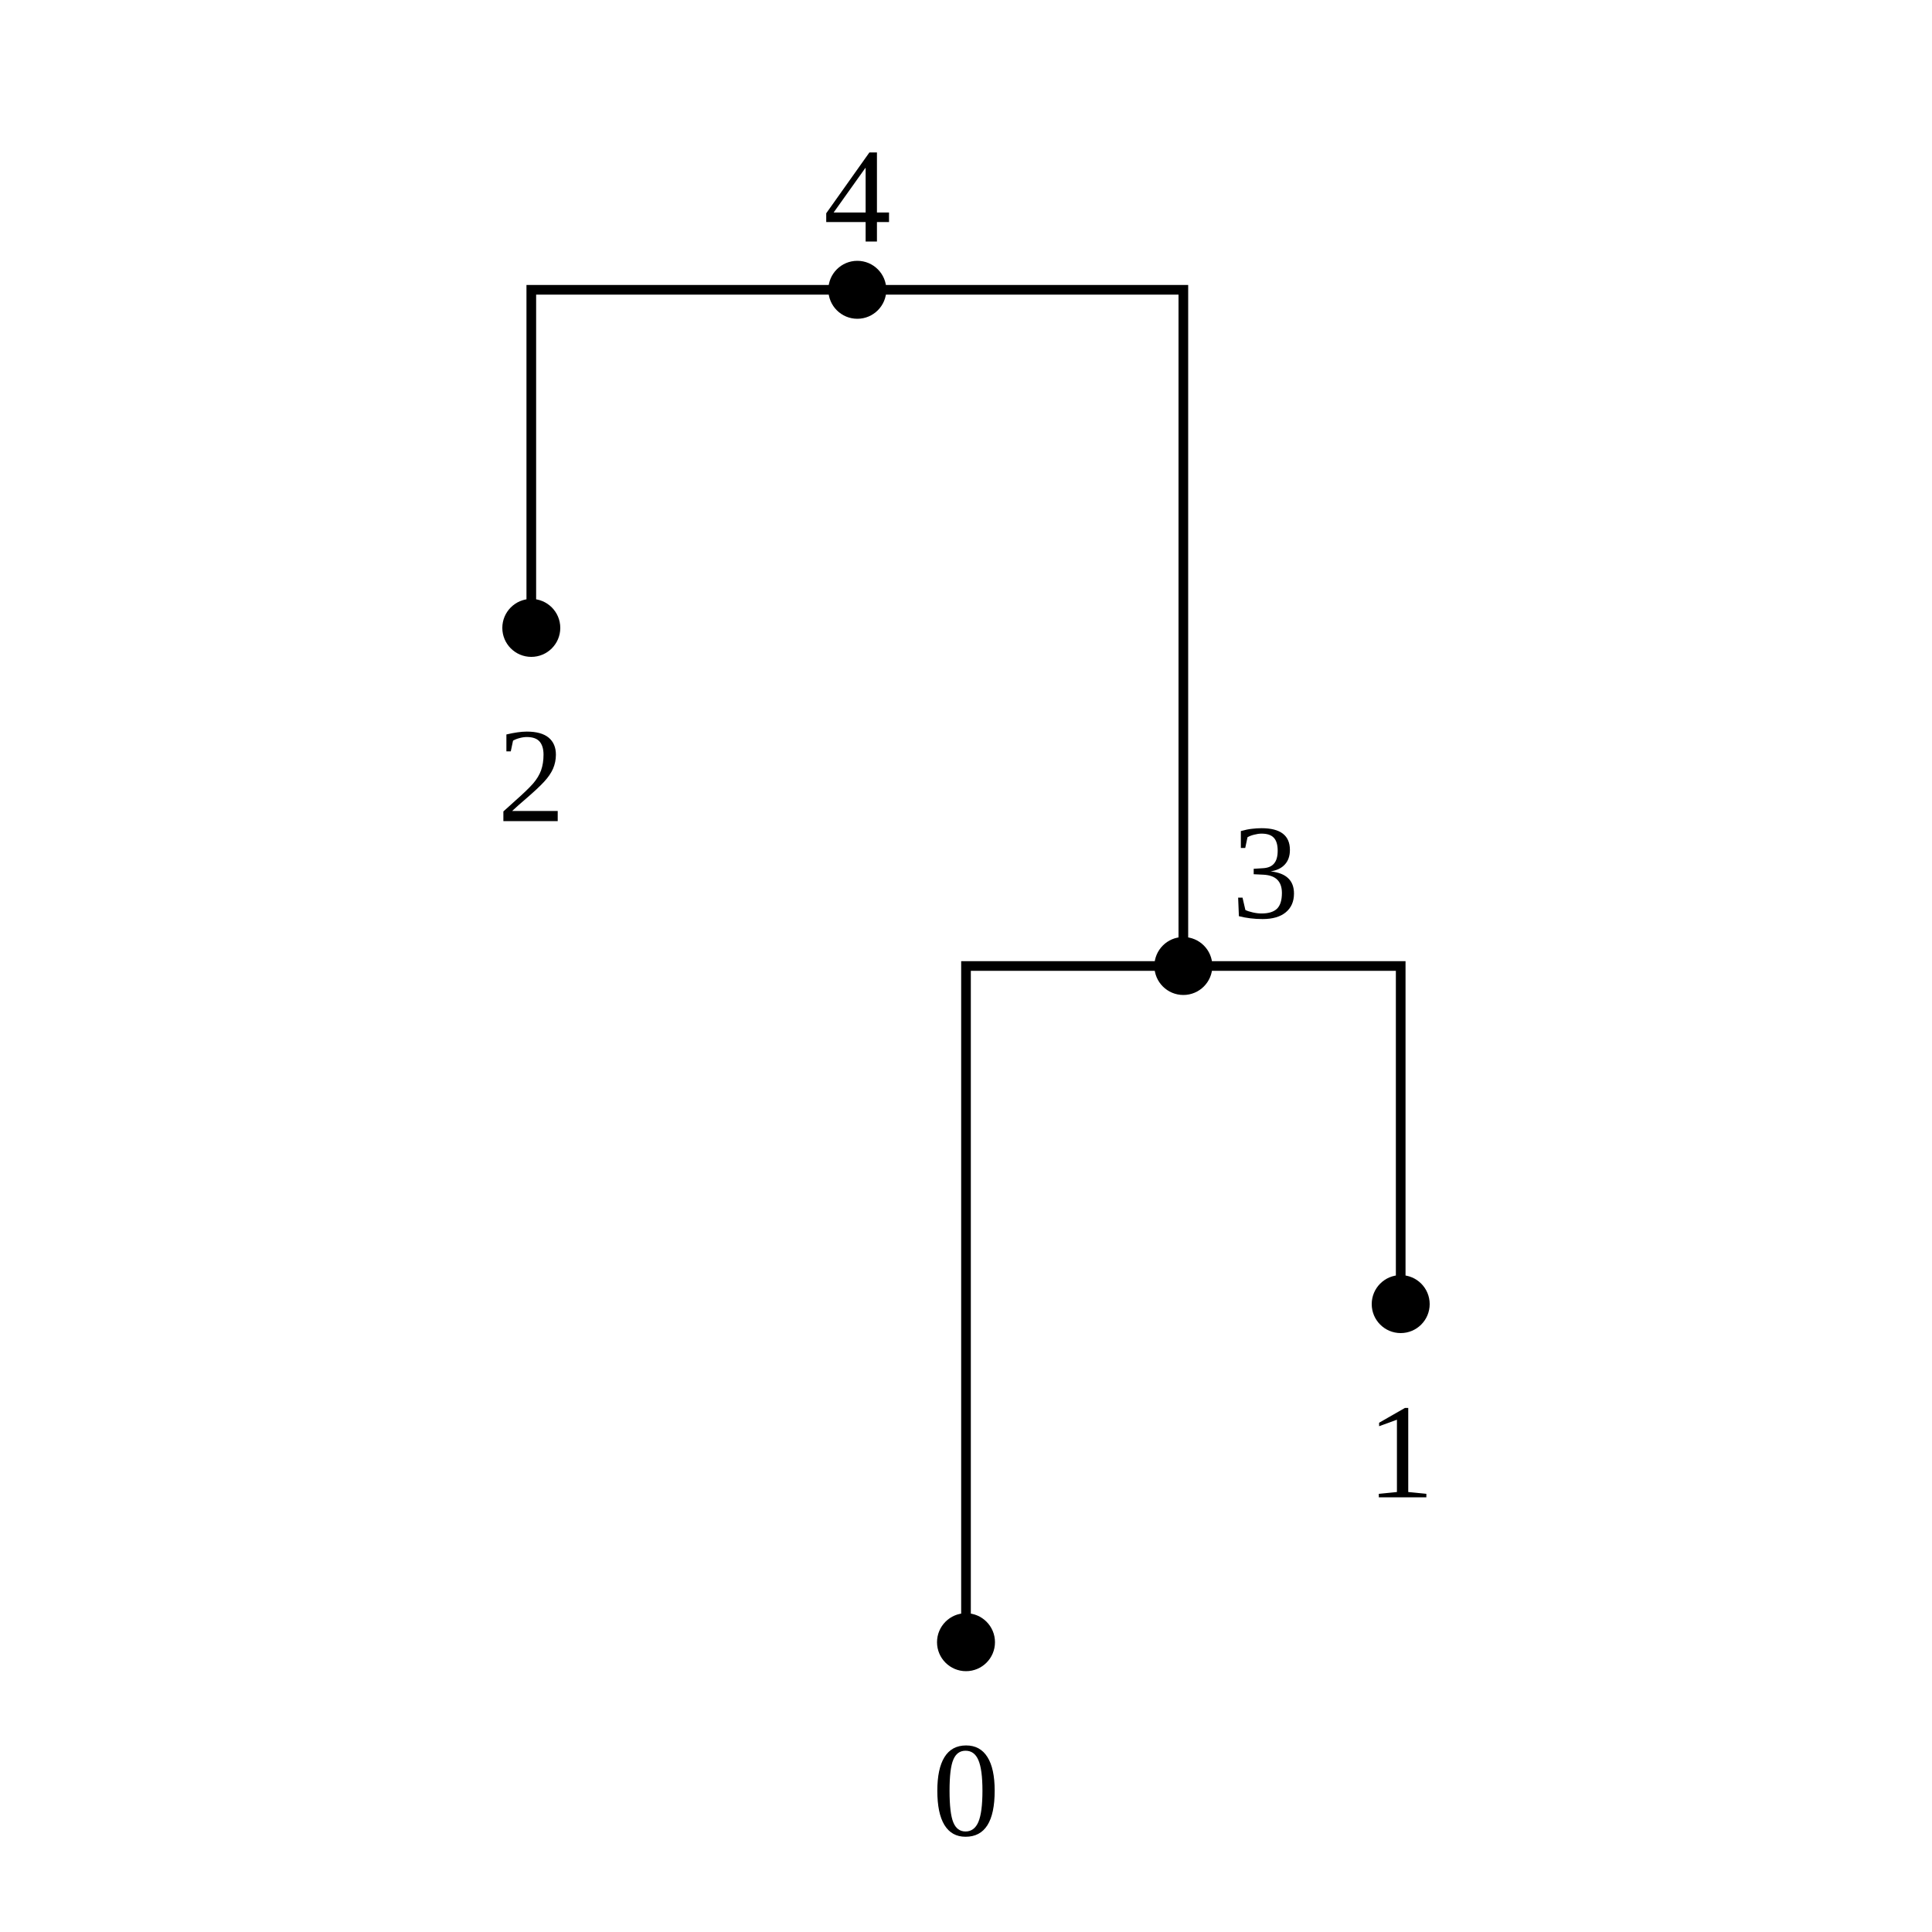
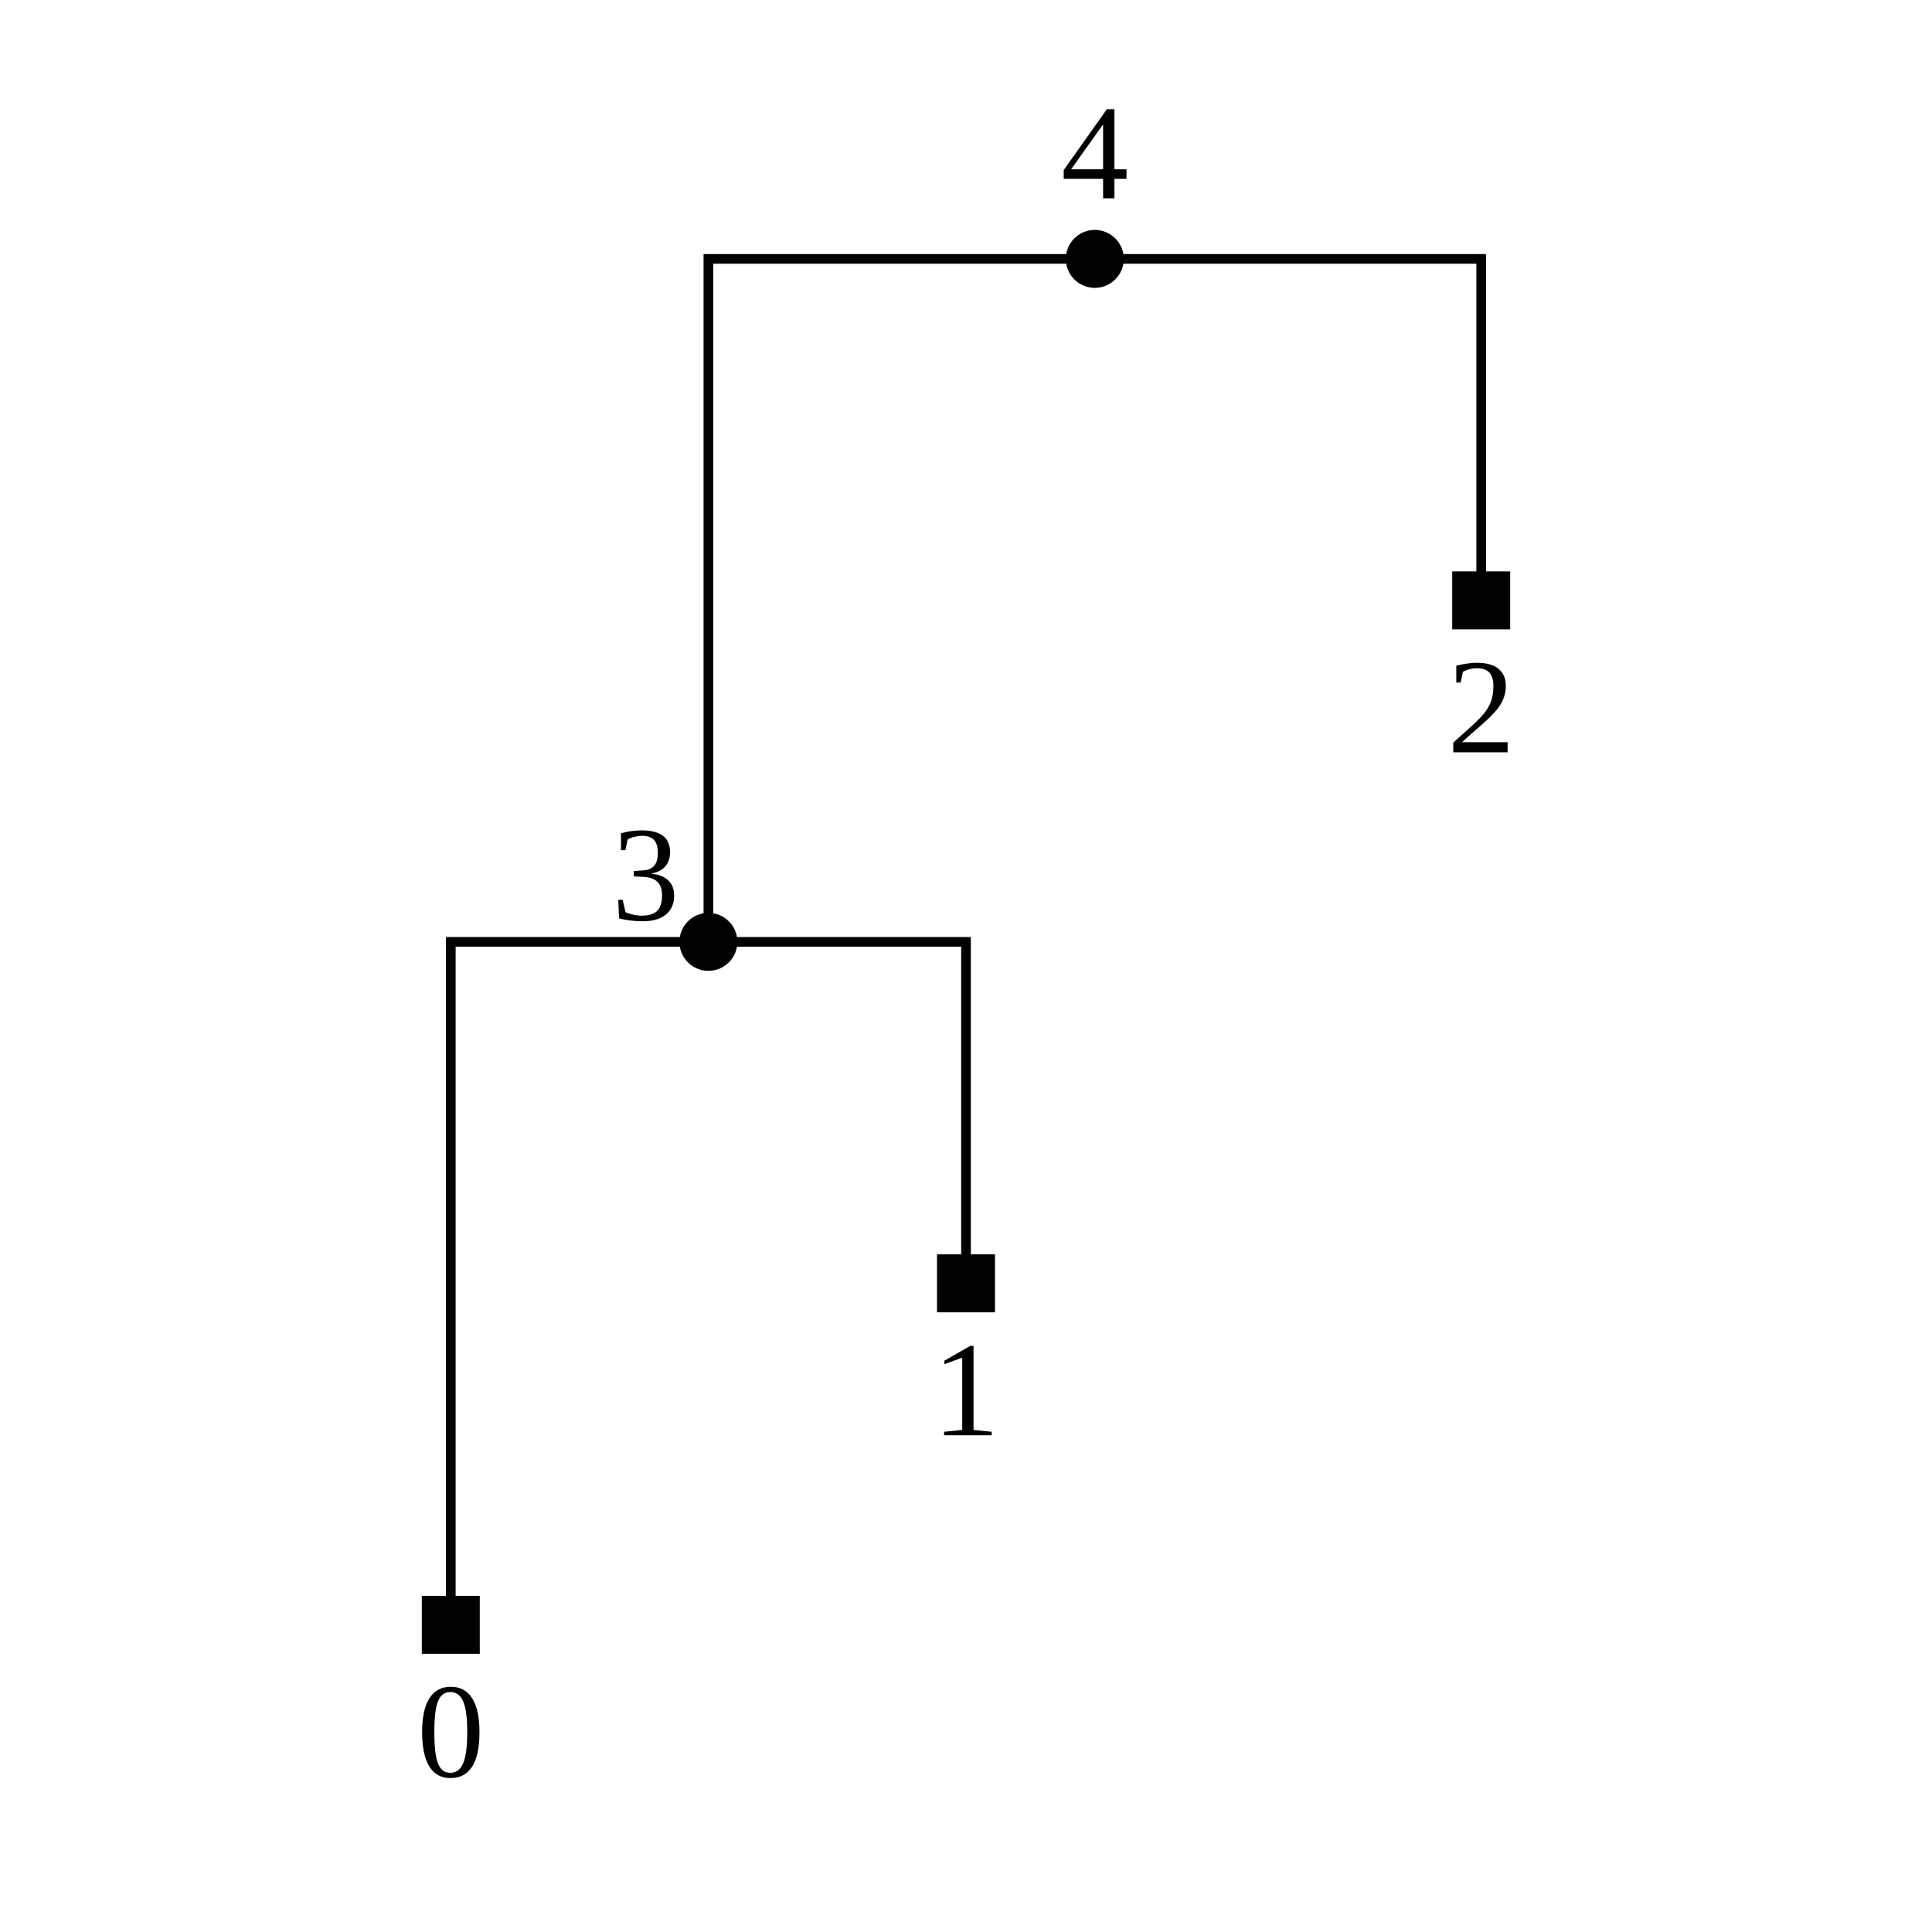
<svg xmlns="http://www.w3.org/2000/svg" baseProfile="full" height="200" version="1.1" width="200">
-   <defs />
-   <g id="tree_0">
-     <g fill="none" id="edges" stroke="black">
-       <path d="M 55.0 65.0 V 30.0 H 88.75" id="edge_0_2" />
-       <path d="M 122.5 100.0 V 30.0 H 88.75" id="edge_0_3" />
-       <path d="M 100.0 170.0 V 100.0 H 122.5" id="edge_0_0" />
-       <path d="M 145.0 135.0 V 100.0 H 122.5" id="edge_0_1" />
-     </g>
-     <g id="symbols">
-       <g class="nodes">
-         <circle cx="88.75" cy="30.0" id="node_0_4" r="3" />
-         <circle cx="55.0" cy="65.0" id="node_0_2" r="3" />
-         <circle cx="122.5" cy="100.0" id="node_0_3" r="3" />
-         <circle cx="100.0" cy="170.0" id="node_0_0" r="3" />
-         <circle cx="145.0" cy="135.0" id="node_0_1" r="3" />
-       </g>
-       <g class="mutations" fill="red" />
-     </g>
-     <g font-size="14" id="labels">
-       <g class="nodes">
-         <g text-anchor="start">
-           <text x="127.5" y="95.0">3</text>
+   <defs>
+     <style type="text/css">.background path {fill: #808080; fill-opacity: 0}.background path:nth-child(odd) {fill-opacity: .1}.axes {font-size: 14px}.x-axis .tick .lab {font-weight: bold; dominant-baseline: hanging}.axes, .tree {font-size: 14px; text-anchor: middle}.axes line, .edge {stroke: black; fill: none}.y-axis .grid {stroke: #FAFAFA}.node &gt; .sym {fill: black; stroke: none}.site &gt; .sym {stroke: black}.mut text {fill: red; font-style: italic}.mut.extra text {fill: hotpink}.mut line {fill: none; stroke: none}.mut .sym {fill: none; stroke: red}.mut.extra .sym {stroke: hotpink}.node .mut .sym {stroke-width: 1.5px}.tree text, .tree-sequence text {dominant-baseline: central}.plotbox .lab.lft {text-anchor: end}.plotbox .lab.rgt {text-anchor: start}</style>
+   </defs>
+   <g class="tree t0">
+     <g class="plotbox">
+       <g class="c2 node n4 p0 root" transform="translate(113.333 26.8)">
+         <g class="a4 leaf node n2 p0 sample" transform="translate(40 35.35)">
+           <path class="edge" d="M 0 0 V -35.35 H -40" />
+           <rect class="sym" height="6" width="6" x="-3" y="-3" />
+           <text class="lab" transform="translate(0 11)">2</text>
        </g>
-         <g text-anchor="middle">
-           <text x="88.75" y="25.0">4</text>
-           <text x="55.0" y="85.0">2</text>
-           <text x="100.0" y="190.0">0</text>
-           <text x="145.0" y="155.0">1</text>
+         <g class="a4 c2 node n3 p0" transform="translate(-40 70.7)">
+           <g class="a3 leaf node n0 p0 sample" transform="translate(-26.6667 70.7)">
+             <path class="edge" d="M 0 0 V -70.7 H 26.667" />
+             <rect class="sym" height="6" width="6" x="-3" y="-3" />
+             <text class="lab" transform="translate(0 11)">0</text>
+           </g>
+           <g class="a3 leaf node n1 p0 sample" transform="translate(26.6667 35.35)">
+             <path class="edge" d="M 0 0 V -35.35 H -26.667" />
+             <rect class="sym" height="6" width="6" x="-3" y="-3" />
+             <text class="lab" transform="translate(0 11)">1</text>
+           </g>
+           <path class="edge" d="M 0 0 V -70.7 H 40" />
+           <circle class="sym" cx="0" cy="0" r="3" />
+           <text class="lab lft" transform="translate(-3 -7.0)">3</text>
        </g>
-         <g text-anchor="end" />
-       </g>
-       <g class="mutations" font-style="italic">
-         <g text-anchor="start" />
-         <g text-anchor="end" />
+         <circle class="sym" cx="0" cy="0" r="3" />
+         <text class="lab" transform="translate(0 -11)">4</text>
      </g>
    </g>
  </g>
</svg>
